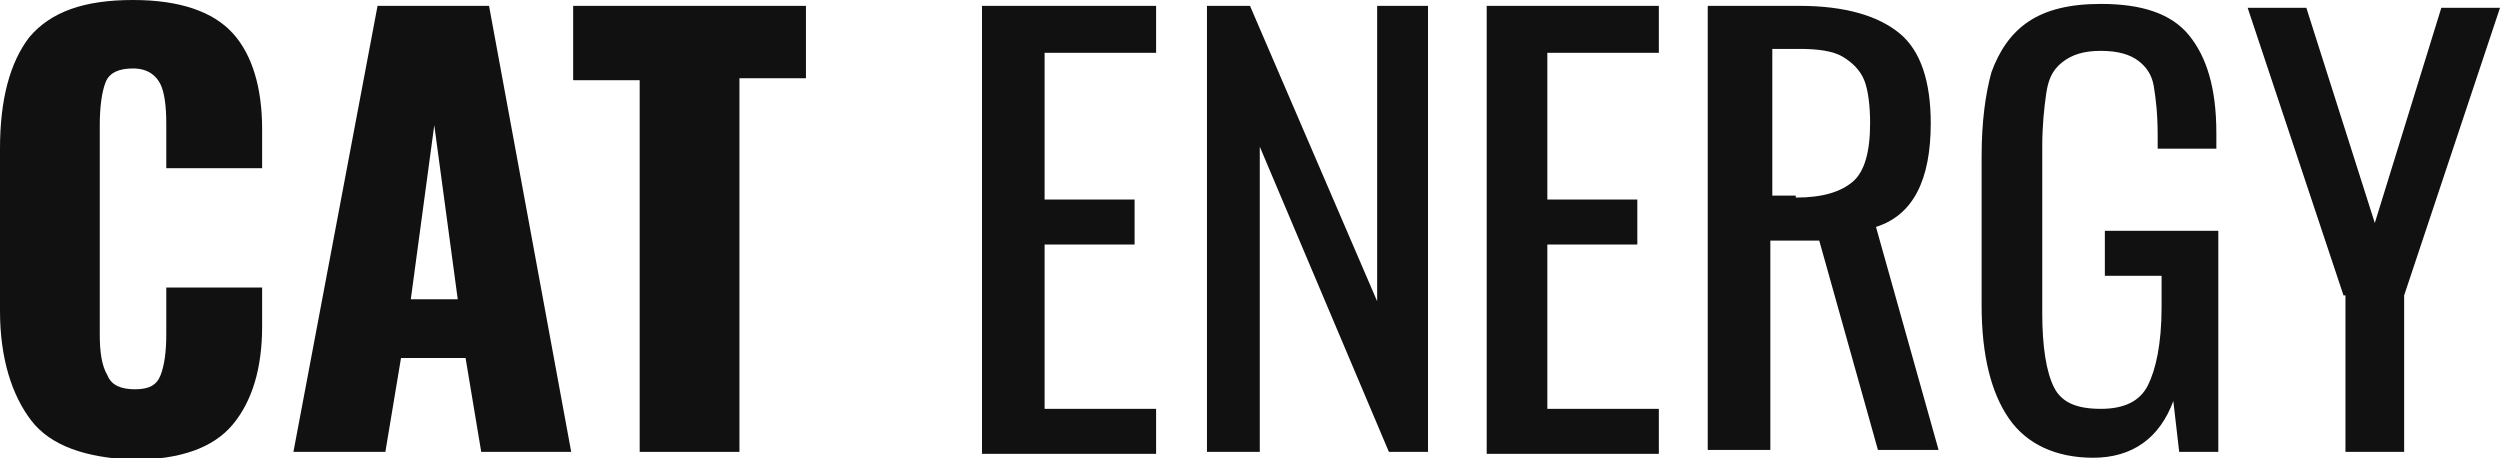
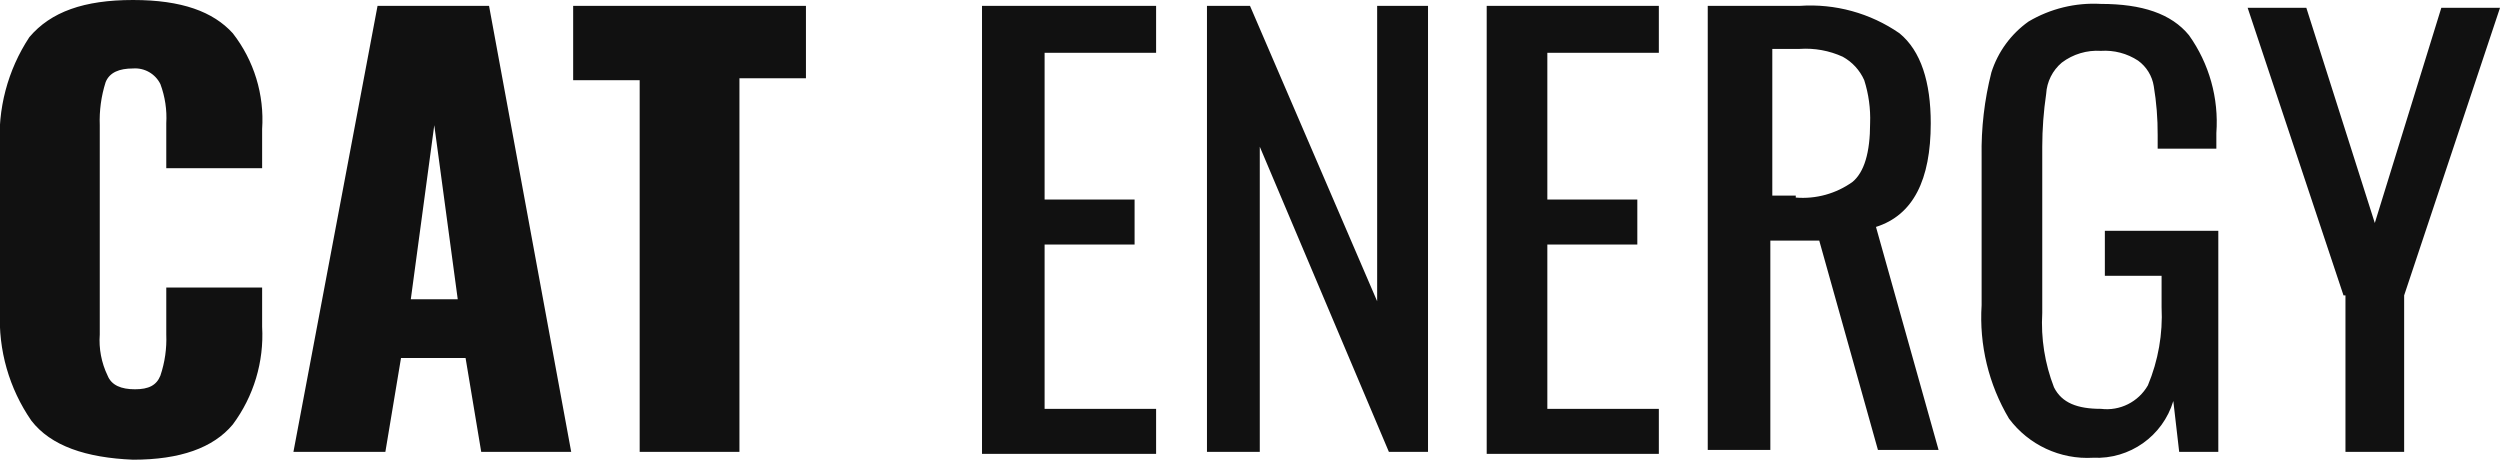
- <svg xmlns="http://www.w3.org/2000/svg" version="1.1" id="Layer_1" x="0px" y="0px" viewBox="0 0 127.8 23.4" style="enable-background:new 0 0 127.8 23.4;" xml:space="preserve">
-   <style type="text/css">
-     .st0 {
-       fill: #111111;
-     }
-   </style>
-   <g>
-     <path class="st0" d="M1.6,21.5c-1-1.3-1.6-3.2-1.6-5.6V7.6c0-2.5,0.5-4.4,1.5-5.7C2.6,0.6,4.3,0,6.8,0c2.4,0,4.1,0.6,5.1,1.7     c1,1.1,1.5,2.8,1.5,4.9v2H8.5V6.3c0-0.9-0.1-1.6-0.3-2S7.6,3.5,6.8,3.5c-0.7,0-1.2,0.2-1.4,0.7S5.1,5.5,5.1,6.4v10.7     c0,0.9,0.1,1.6,0.4,2.1c0.2,0.5,0.7,0.7,1.4,0.7c0.7,0,1.1-0.2,1.3-0.7c0.2-0.5,0.3-1.2,0.3-2.1v-2.4h4.9v2c0,2.1-0.5,3.8-1.5,5     c-1,1.2-2.7,1.8-5.1,1.8C4.4,23.4,2.6,22.8,1.6,21.5z" />
-     <path class="st0" d="M19.3,0.3h5.7l4.2,22.8h-4.6l-0.8-4.8h-3.3l-0.8,4.8H15L19.3,0.3z M23.4,15.3l-1.2-8.9L21,15.3H23.4z" />
-     <path class="st0" d="M32.7,4.1h-3.4V0.3h11.9v3.7h-3.4v19.1h-5.1V4.1z" />
-     <path class="st0" d="M50.3,0.3h8.8v2.4h-5.7v7.5h4.6v2.3h-4.6v8.4h5.7v2.3h-8.9V0.3z" />
-     <path class="st0" d="M61.7,0.3h2.2l6.5,15.1V0.3h2.6v22.8h-2L64.4,7.5v15.6h-2.7V0.3z" />
-     <path class="st0" d="M76,0.3h8.8v2.4h-5.7v7.5h4.6v2.3h-4.6v8.4h5.7v2.3H76V0.3z" />
-     <path class="st0" d="M87.4,0.3H92c2.3,0,4,0.5,5.1,1.4c1.1,0.9,1.6,2.5,1.6,4.6c0,2.9-0.9,4.7-2.8,5.3l3.2,11.4H96l-3-10.7h-2.5     v10.7h-3.2V0.3z M91.8,10.1c1.4,0,2.3-0.3,2.9-0.8c0.6-0.5,0.9-1.5,0.9-3c0-0.9-0.1-1.7-0.3-2.2c-0.2-0.5-0.6-0.9-1.1-1.2     c-0.5-0.3-1.3-0.4-2.2-0.4h-1.4v7.5H91.8z" />
-     <path class="st0" d="M102.7,21.4c-0.9-1.3-1.4-3.2-1.4-5.8V8c0-1.8,0.2-3.2,0.5-4.3c0.4-1.1,1-2,1.9-2.6s2.1-0.9,3.7-0.9     c2.1,0,3.6,0.5,4.5,1.6s1.4,2.7,1.4,5v0.8h-3V6.9c0-1.1-0.1-1.9-0.2-2.5c-0.1-0.6-0.4-1-0.8-1.3c-0.4-0.3-1-0.5-1.9-0.5     c-0.9,0-1.5,0.2-2,0.6s-0.7,0.9-0.8,1.6s-0.2,1.6-0.2,2.7V16c0,1.7,0.2,3,0.6,3.8c0.4,0.8,1.2,1.1,2.4,1.1c1.2,0,2-0.4,2.4-1.2     c0.4-0.8,0.7-2.1,0.7-4v-1.6h-2.9v-2.3h5.8v11.3h-2l-0.3-2.6c-0.7,1.9-2.1,2.9-4.1,2.9C105.1,23.4,103.6,22.7,102.7,21.4z" />
-     <path class="st0" d="M119.8,15.1l-4.9-14.7h3l3.5,11l3.4-11h3l-4.9,14.7v8h-3V15.1z" />
-   </g>
+ <svg xmlns="http://www.w3.org/2000/svg" viewBox="0 0 127.8 23.5">
+   <path d="M1.6 21.5A9.1 9.1 0 010 15.9V7.6a9.22 9.22 0 011.5-5.7C2.6.6 4.3 0 6.8 0s4.1.6 5.1 1.7a7.18 7.18 0 011.5 4.9v2H8.5V6.3a4.92 4.92 0 00-.3-2 1.44 1.44 0 00-1.4-.8c-.7 0-1.2.2-1.4.7a6.46 6.46 0 00-.3 2.2v10.7a4.14 4.14 0 00.4 2.1c.2.5.7.7 1.4.7s1.1-.2 1.3-.7a5.84 5.84 0 00.3-2.1v-2.4h4.9v2a7.65 7.65 0 01-1.5 5q-1.5 1.8-5.1 1.8c-2.4-.1-4.2-.7-5.2-2zM19.3.3H25l4.2 22.8h-4.6l-.8-4.8h-3.3l-.8 4.8H15zm4.1 15l-1.2-8.9-1.2 8.9zM32.7 4.1h-3.4V.3h11.9V4h-3.4v19.1h-5.1zM50.3.3h8.8v2.4h-5.7v7.5H58v2.3h-4.6v8.4h5.7v2.3h-8.9V.3zM61.7.3h2.2l6.5 15.1V.3H73v22.8h-2L64.4 7.5v15.6h-2.7zM76 .3h8.8v2.4h-5.7v7.5h4.6v2.3h-4.6v8.4h5.7v2.3H76zM87.4.3H92a8 8 0 015.1 1.4c1.1.9 1.6 2.5 1.6 4.6 0 2.9-.9 4.7-2.8 5.3L99.1 23H96l-3-10.7h-2.5V23h-3.2V.3zm4.4 9.8a4.37 4.37 0 002.9-.8q.9-.75.9-3a6.46 6.46 0 00-.3-2.2 2.54 2.54 0 00-1.1-1.2 4.56 4.56 0 00-2.2-.4h-1.4V10h1.2zM102.7 21.4a10.11 10.11 0 01-1.4-5.8V8a16.35 16.35 0 01.5-4.3 5.08 5.08 0 011.9-2.6 6.53 6.53 0 013.7-.9c2.1 0 3.6.5 4.5 1.6a7.65 7.65 0 011.4 5v.8h-3v-.7a14.73 14.73 0 00-.2-2.5 2 2 0 00-.8-1.3 3.09 3.09 0 00-1.9-.5 3 3 0 00-2 .6 2.26 2.26 0 00-.8 1.6 18.7 18.7 0 00-.2 2.7V16a9.08 9.08 0 00.6 3.8c.4.8 1.2 1.1 2.4 1.1a2.42 2.42 0 002.4-1.2 9.2 9.2 0 00.7-4v-1.6h-2.9v-2.3h5.8v11.3h-2l-.3-2.6a4.08 4.08 0 01-4.1 2.9 5 5 0 01-4.3-2zM119.8 15.1L114.9.4h3l3.5 11 3.4-11h3l-4.9 14.7v8h-3v-8z" fill="#111" />
</svg>
